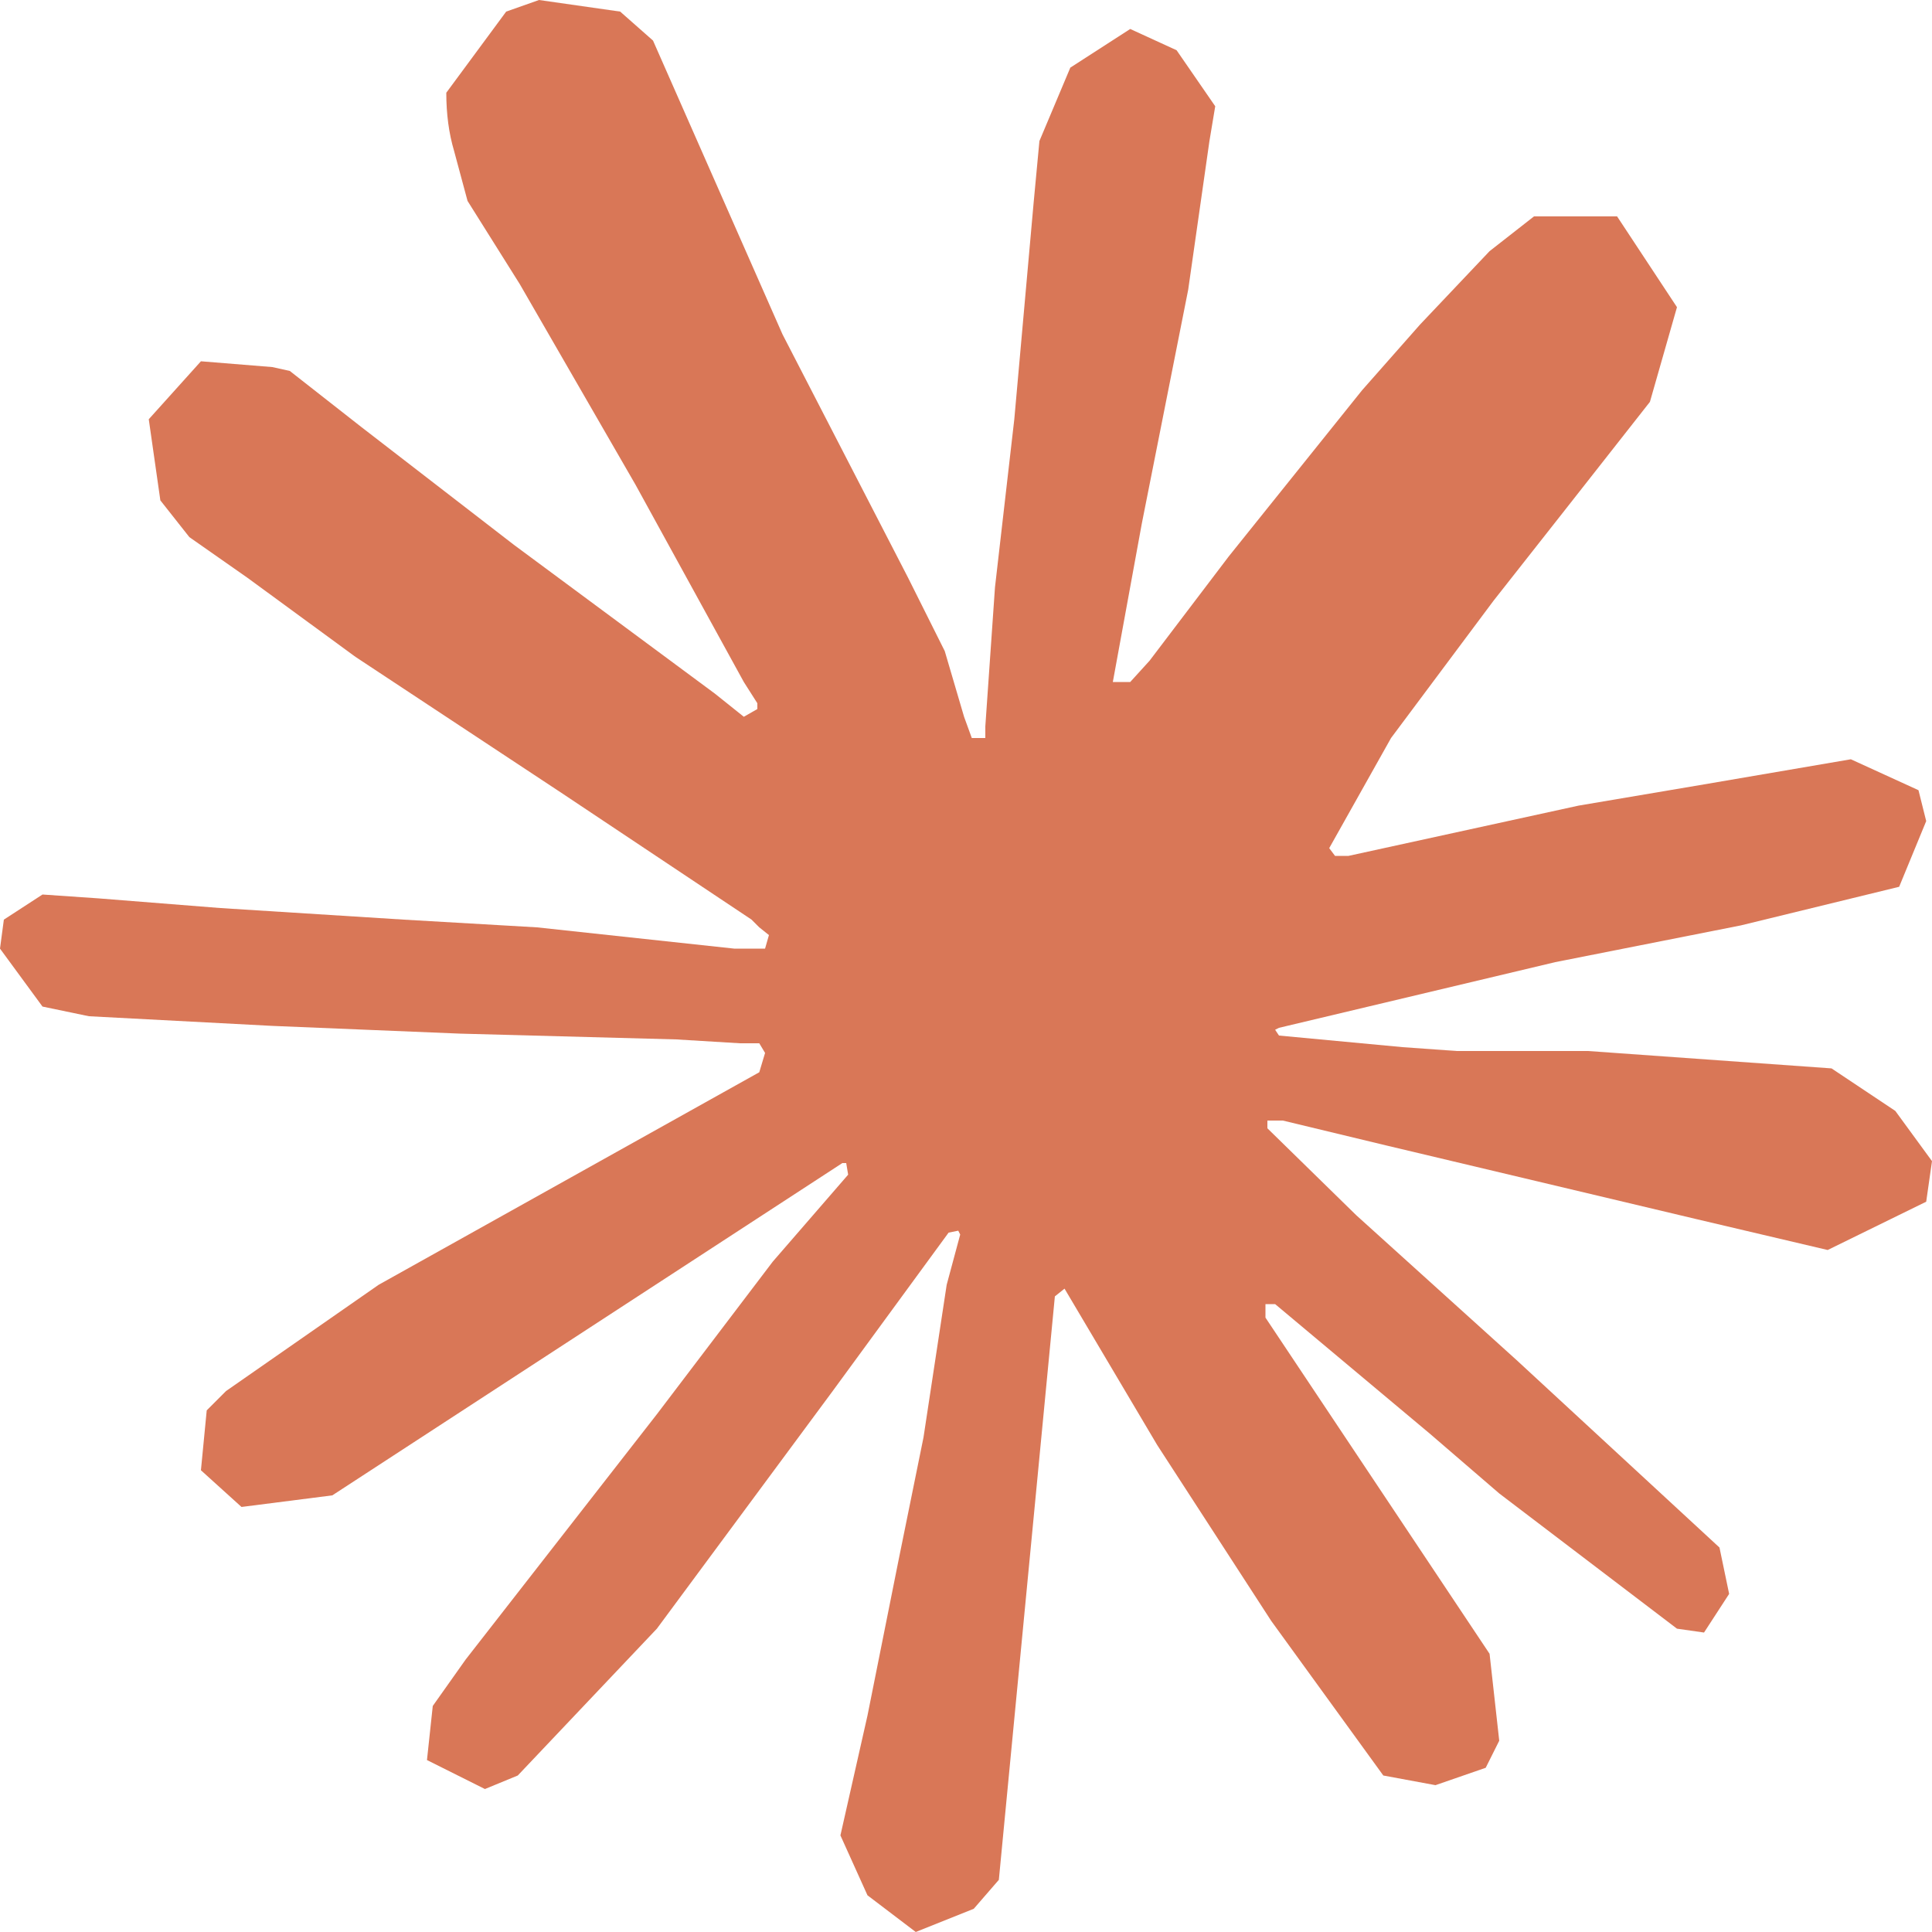
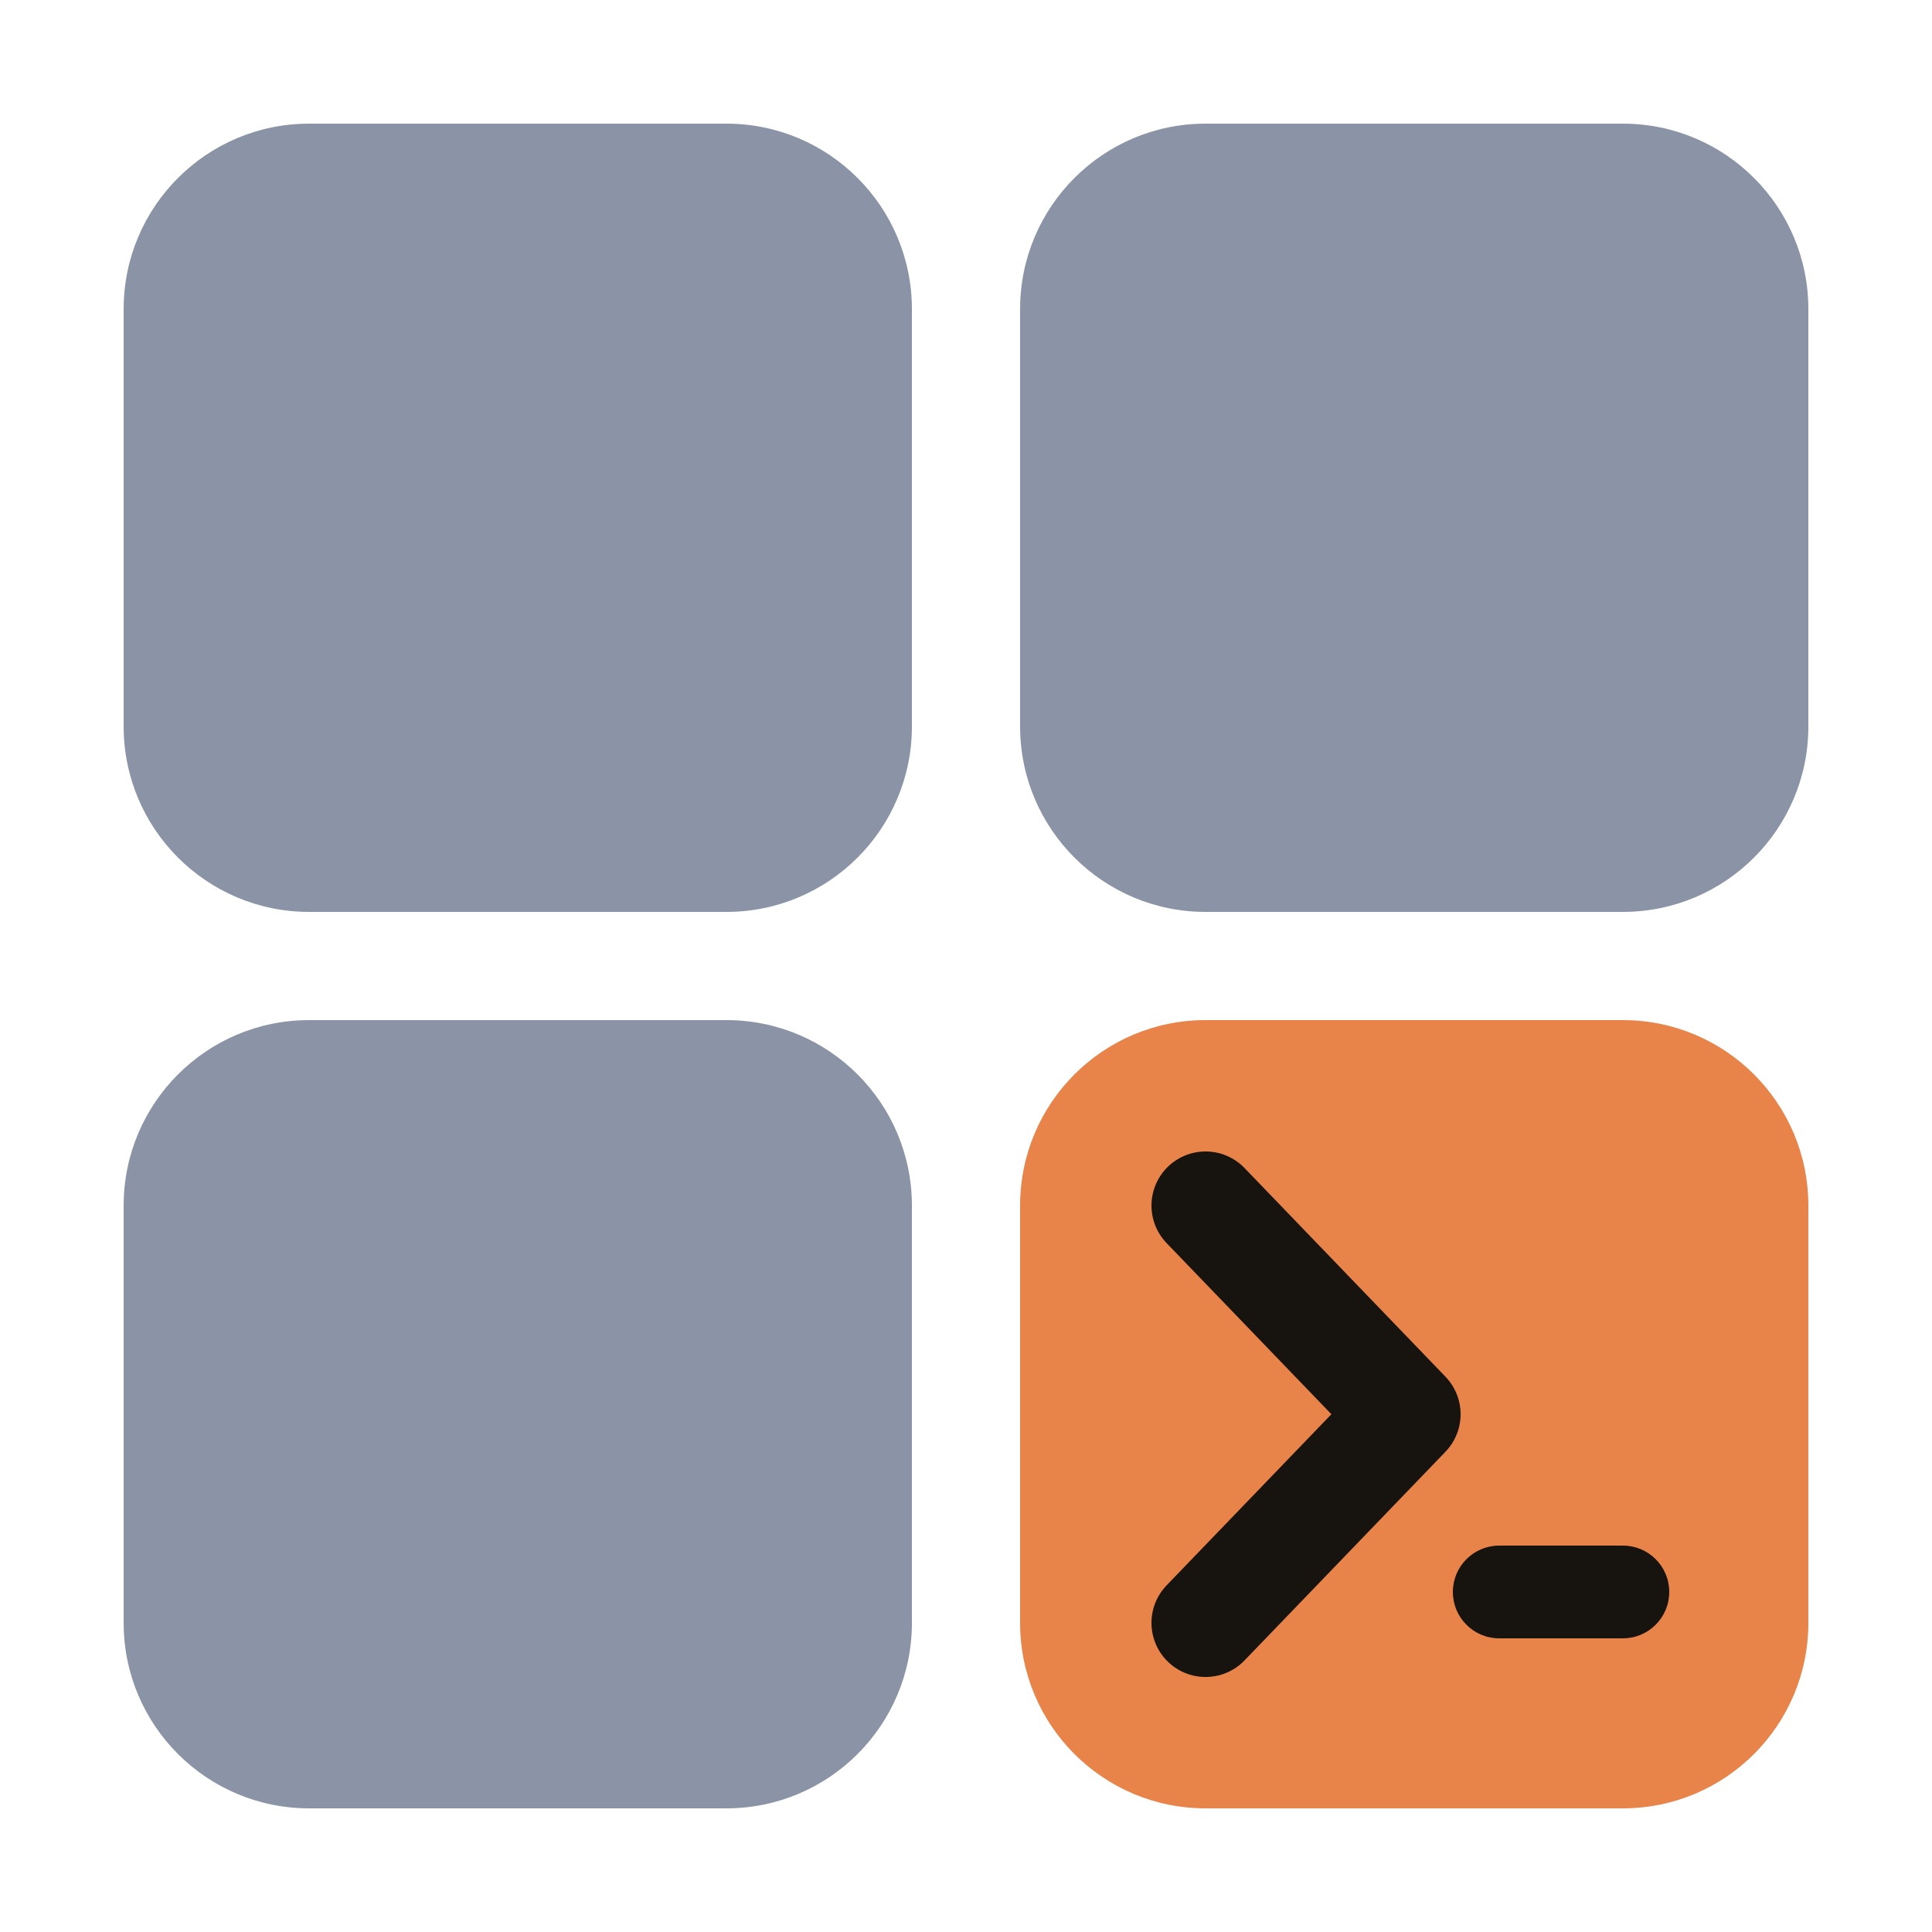
- <svg xmlns="http://www.w3.org/2000/svg" viewBox="0 0 125 125" aria-label="Claude">
-   <path d="M54.375 118.75L56.125 111L58.125 101L59.75 93L61.25 83.125L62.125 79.875L62 79.625L61.375 79.75L53.875 90L42.5 105.375L33.5 114.875L31.375 115.75L27.625 113.875L28 110.375L30.125 107.375L42.5 91.5L50 81.625L54.875 76L54.75 75.25H54.5L21.5 96.75L15.625 97.5L13 95.125L13.375 91.25L14.625 90L24.5 83.125L49.125 69.375L49.5 68.125L49.125 67.5H47.875L43.75 67.25L29.75 66.875L17.625 66.375L5.75 65.75L2.75 65.125L0 61.375L0.25 59.5L2.75 57.875L6.375 58.125L14.25 58.75L26.125 59.5L34.75 60L47.5 61.375H49.5L49.75 60.5L49.125 60L48.625 59.5L36.25 51.25L23 42.5L16 37.375L12.25 34.75L10.375 32.375L9.625 27.125L13 23.375L17.625 23.75L18.75 24L23.375 27.625L33.25 35.25L46.25 44.875L48.125 46.375L49 45.875V45.5L48.125 44.125L41.125 31.375L33.625 18.375L30.25 13L29.375 9.75C29.042 8.625 28.875 7.375 28.875 6L32.75 0.75L34.875 0L40.125 0.75L42.25 2.625L45.5 10L50.625 21.625L58.75 37.375L61.125 42.125L62.375 46.375L62.875 47.75H63.75V47L64.375 38L65.625 27.125L66.875 13.125L67.25 9.125L69.25 4.375L73.125 1.875L76.125 3.25L78.625 6.875L78.25 9.125L76.875 18.75L73.875 33.875L72 44.125H73.125L74.375 42.75L79.5 36L88.125 25.25L91.875 21L96.375 16.25L99.25 14H104.625L108.5 19.875L106.75 26L101.25 33L96.625 38.875L90 47.75L86 54.875L86.375 55.375H87.25L102.125 52.125L110.25 50.75L119.75 49.125L124.125 51.125L124.625 53.125L122.875 57.375L112.625 59.875L100.625 62.25L82.75 66.5L82.5 66.625L82.75 67L90.75 67.75L94.25 68H102.75L118.5 69.125L122.625 71.875L125 75.125L124.625 77.75L118.25 80.875L109.75 78.875L89.75 74.125L83 72.5H82V73L87.75 78.625L98.125 88L111.25 100.125L111.875 103.125L110.25 105.625L108.5 105.375L97 96.625L92.5 92.75L82.5 84.375H81.875V85.25L84.125 88.625L96.375 107L97 112.625L96.125 114.375L92.875 115.5L89.5 114.875L82.25 104.875L74.875 93.5L68.875 83.375L68.25 83.875L64.625 121.625L63 123.5L59.25 125L56.125 122.625L54.375 118.75Z" fill="#D97757" />
+ <svg xmlns="http://www.w3.org/2000/svg" viewBox="0 0 125 125" aria-label="Code Deck">
+   <rect x="8" y="8" width="51" height="51" rx="12" fill="#8a94a6" />
+   <rect x="66" y="8" width="51" height="51" rx="12" fill="#8a94a6" />
+   <rect x="8" y="66" width="51" height="51" rx="12" fill="#8a94a6" />
+   <rect x="66" y="66" width="51" height="51" rx="12" fill="#e8834a" />
+   <path d="M78 78l13 13.5L78 105" stroke="#17130f" stroke-width="7" fill="none" stroke-linecap="round" stroke-linejoin="round" />
+   <rect x="94" y="100" width="14" height="6" rx="3" fill="#17130f" />
</svg>
